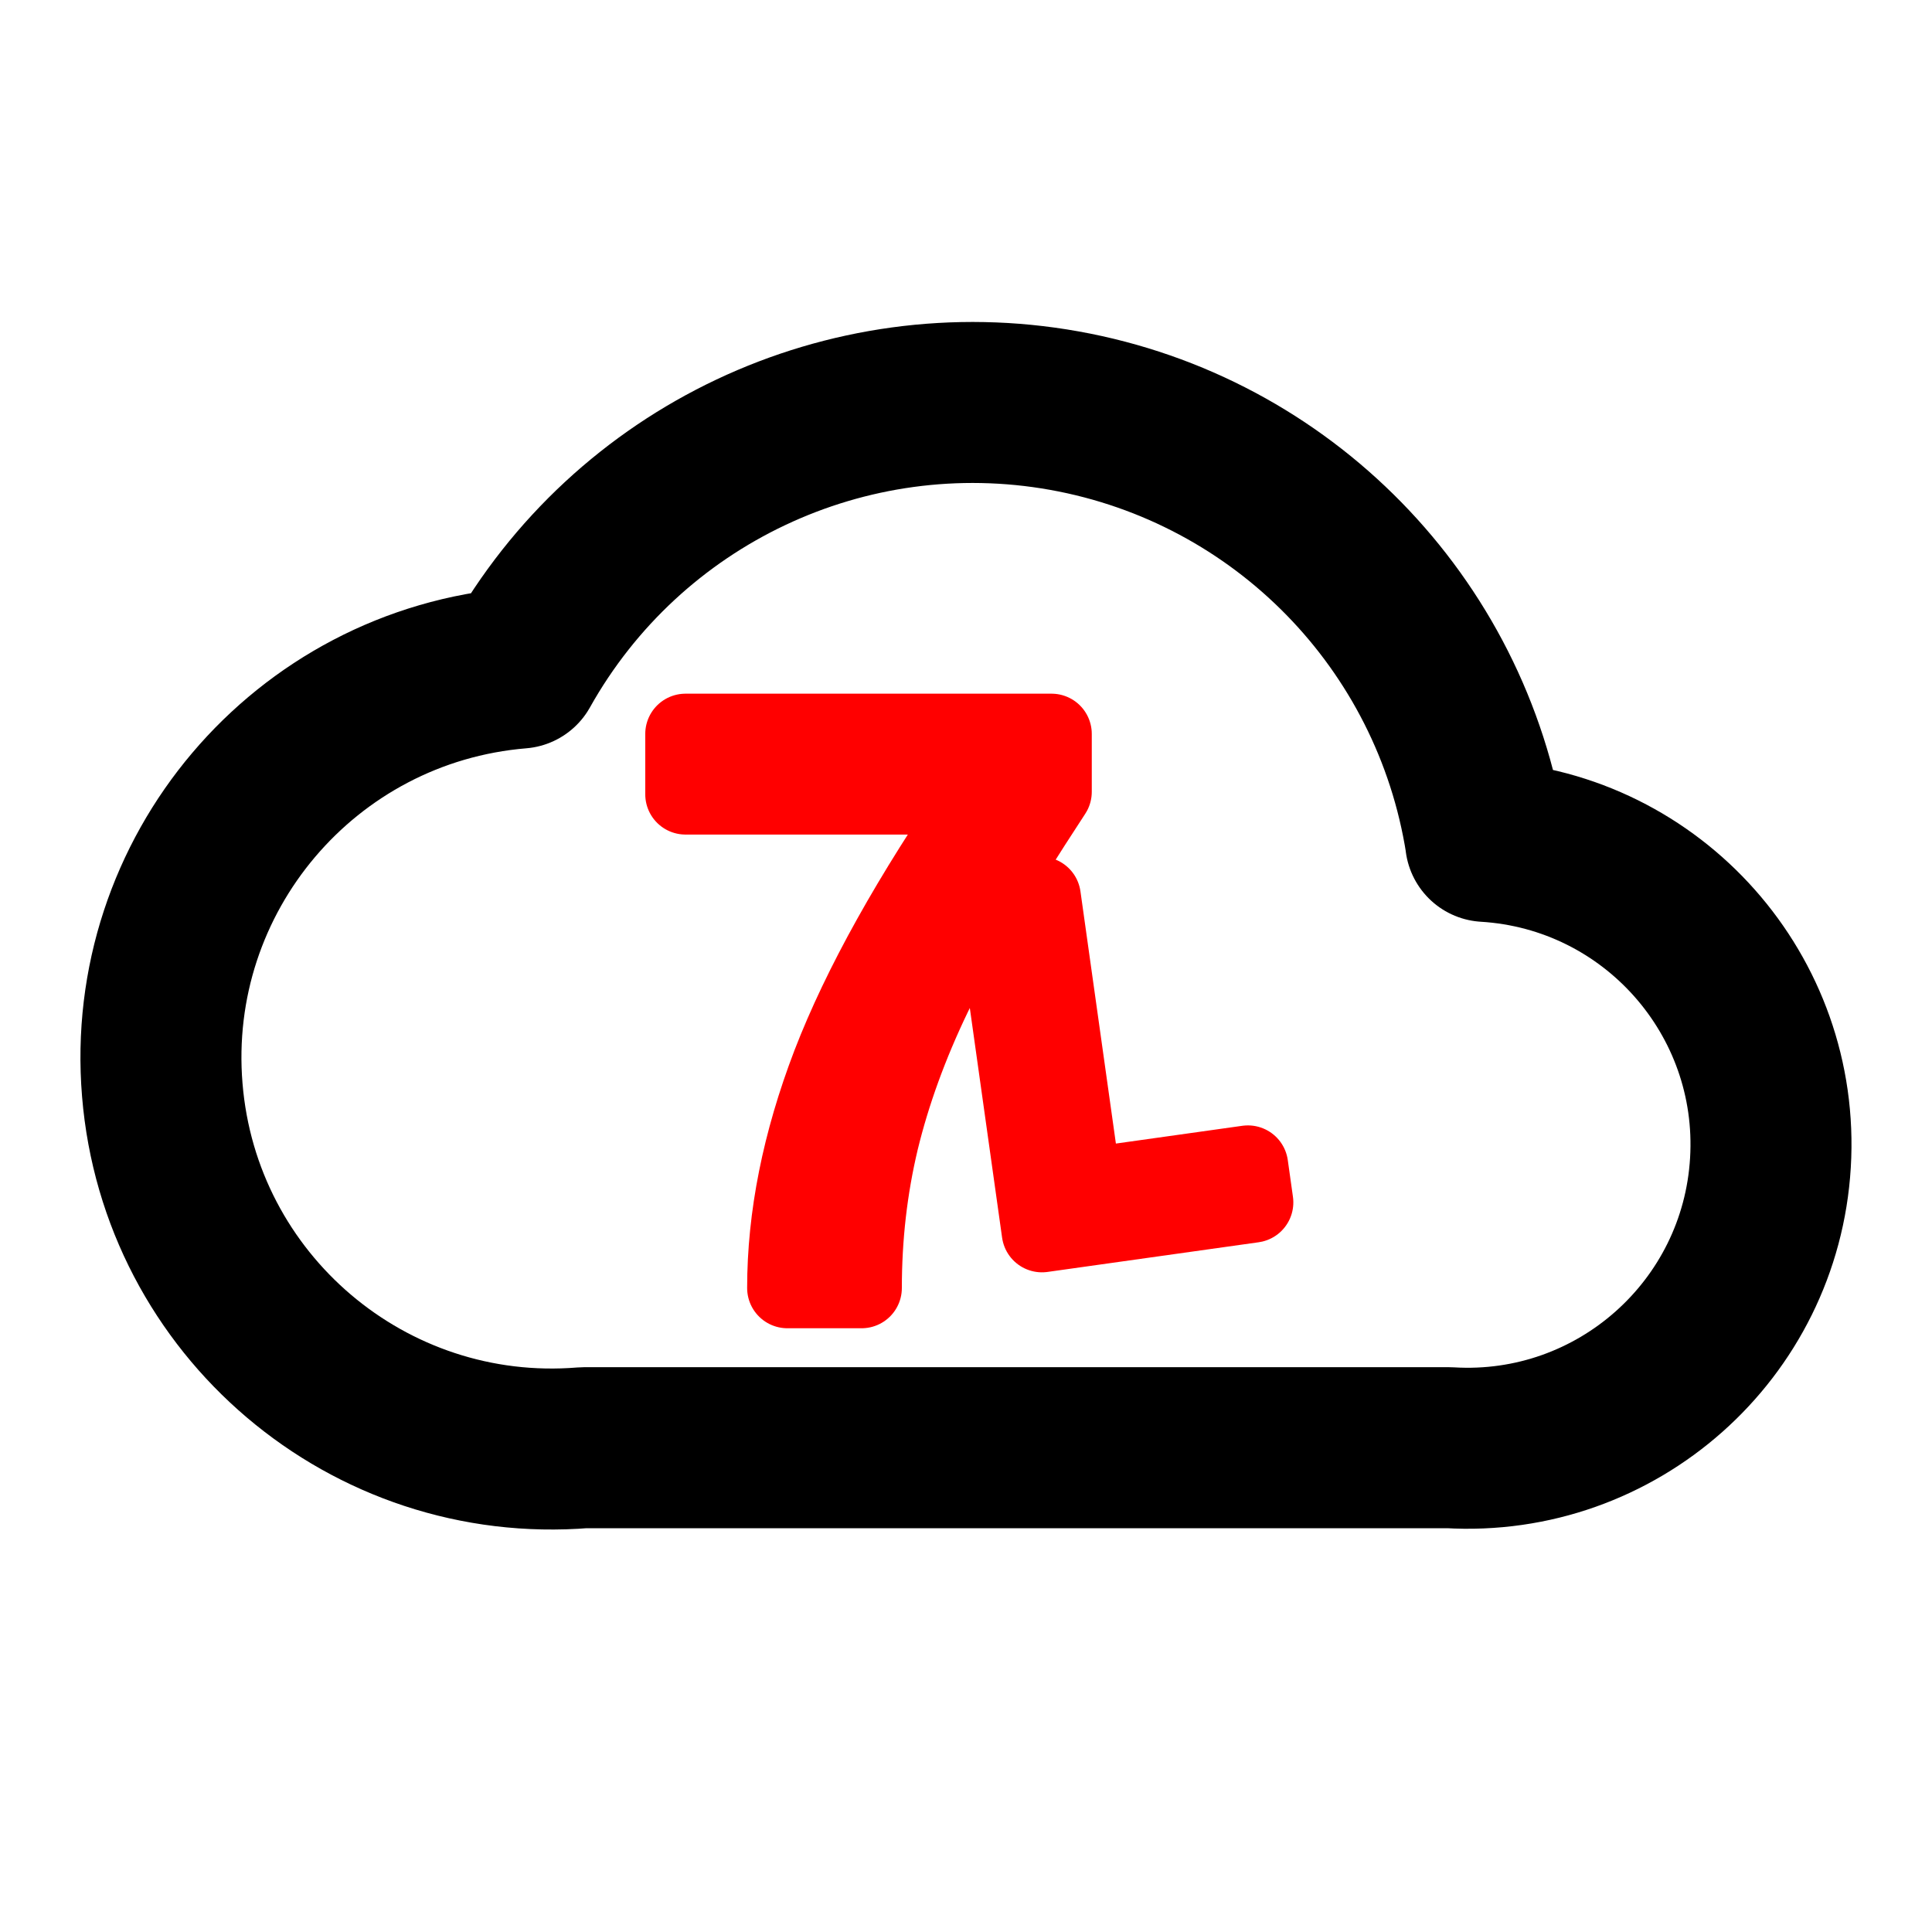
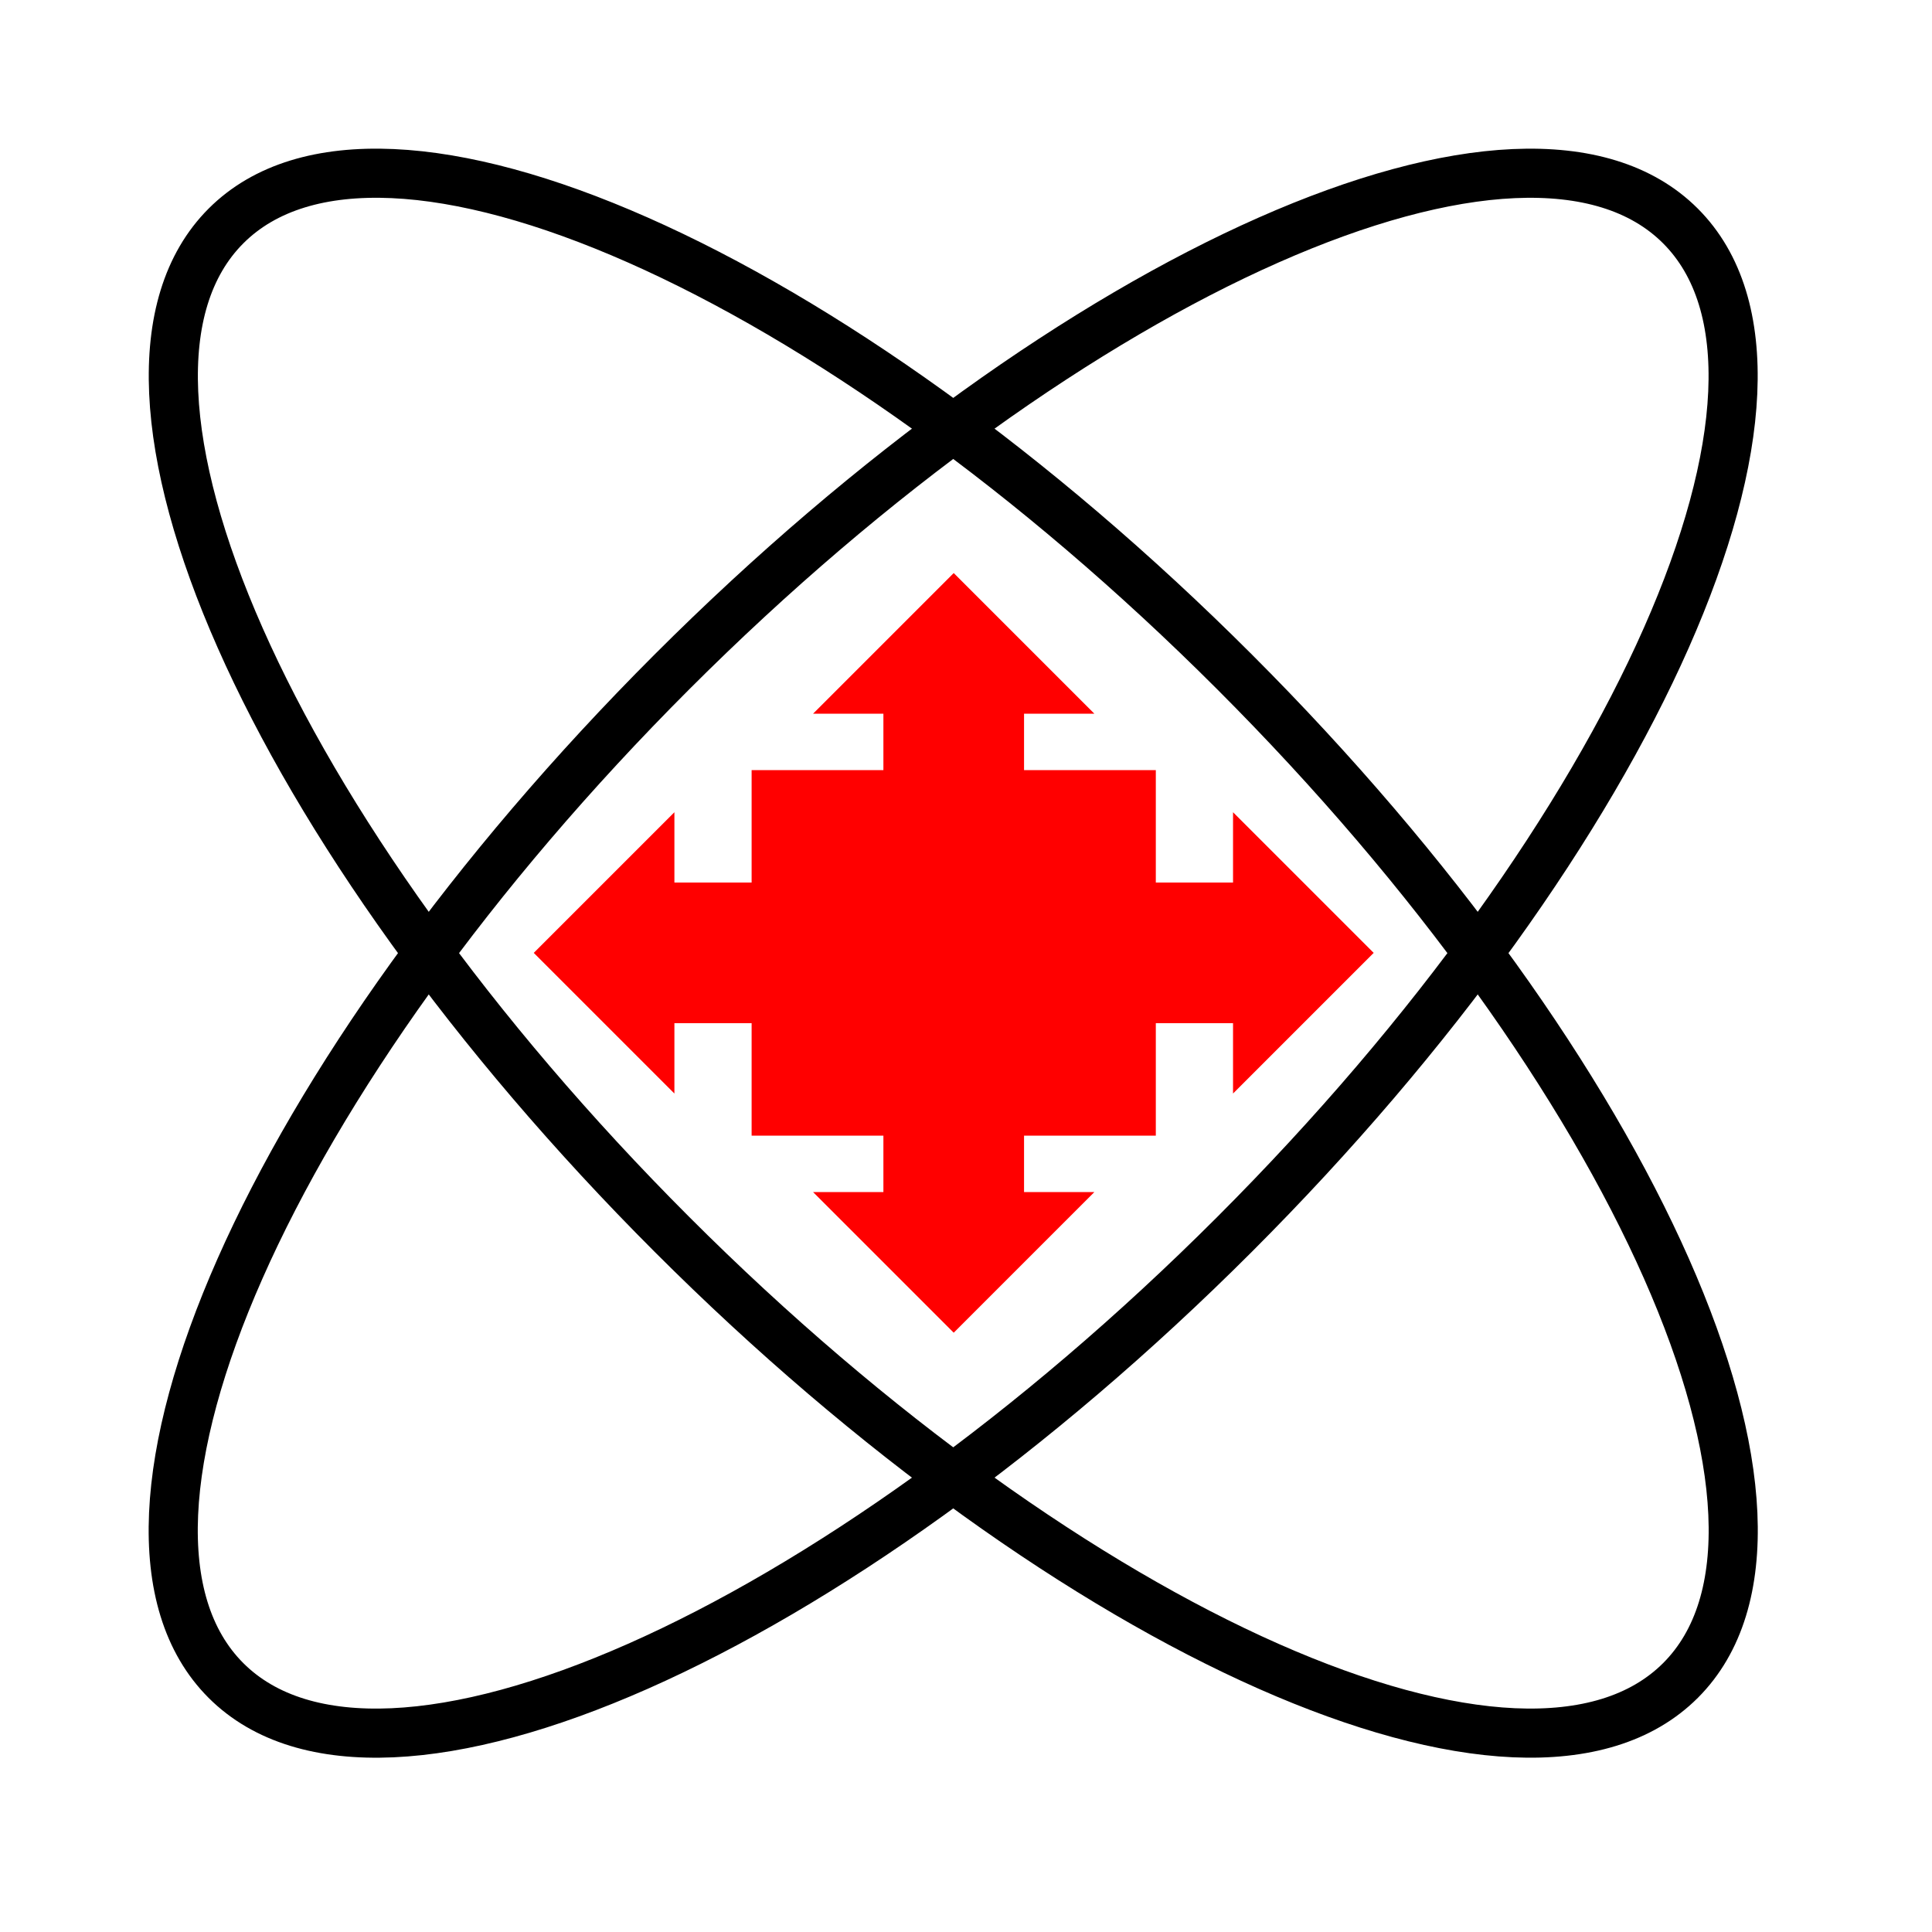
- <svg xmlns="http://www.w3.org/2000/svg" class="icon icon-tabler icon-tabler-brand-onedrive" width="24" height="24" viewBox="0 0 24 24" stroke-width="2" stroke="currentColor" fill="none" stroke-linecap="round" stroke-linejoin="round">
-   <path stroke="none" d="M0 0h24v24H0z" fill="none" />
-   <path d="M18.456 10.45a6.45 6.45 0 0 0 -12 -2.151a4.857 4.857 0 0 0 -4.44 5.241a4.856 4.856 0 0 0 5.236 4.444h10.751a3.771 3.771 0 0 0 3.99 -3.54a3.772 3.772 0 0 0 -3.538 -3.992z" />
-   <g transform="translate(8 16) scale(0.5)">
-     <text font-family="Arial" font-size="20" color="red">7</text>
-     <g transform="rotate(-8)">
-       <text x="9" font-family="Arial" font-size="12" color="red">L</text>
+ <svg xmlns="http://www.w3.org/2000/svg" width="1280" height="1280" viewBox="-100 -100 1180 1180" stroke="black" stroke-width="30" fill="red" xml:space="preserve" overflow="hidden">
+   <g transform="translate(-146 -146)">
+     <g>
+       <path d="M184.046 183.987C278.925 89.108 554.707 211.06 800.022 456.376 1045.34 701.691 1167.29 977.473 1072.41 1072.35 977.533 1167.23 701.751 1045.28 456.435 799.963 211.12 554.647 89.167 278.865 184.046 183.987Z" stroke-linecap="butt" stroke-linejoin="miter" stroke-miterlimit="8" stroke-opacity="1" fill="none" fill-rule="evenodd" />
+       <path d="M183.987 1072.36C89.108 977.482 211.06 701.7 456.376 456.385 701.691 211.07 977.473 89.117 1072.35 183.996 1167.23 278.875 1045.28 554.657 799.963 799.972 554.647 1045.29 278.865 1167.24 183.987 1072.36Z" stroke-linecap="butt" stroke-linejoin="miter" stroke-miterlimit="8" stroke-opacity="1" fill="none" fill-rule="evenodd" />
+       <path d="M372 627.986 457.904 542.082 457.904 585.034 505.065 585.034 505.065 516.348 585.548 516.348 585.548 481.905 542.596 481.905 628.5 396 714.405 481.905 671.452 481.905 671.452 516.348 751.935 516.348 751.935 585.034 799.096 585.034 799.096 542.082 885 627.986 799.096 713.89 799.096 670.938 751.935 670.938 751.935 739.625 671.452 739.625 671.452 774.067 714.405 774.067 628.5 859.972 542.596 774.067 585.548 774.067 585.548 739.625 505.065 739.625 505.065 670.938 457.904 670.938 457.904 713.89Z" stroke-width="0" fill-rule="evenodd" fill-opacity="1" />
    </g>
  </g>
</svg>
